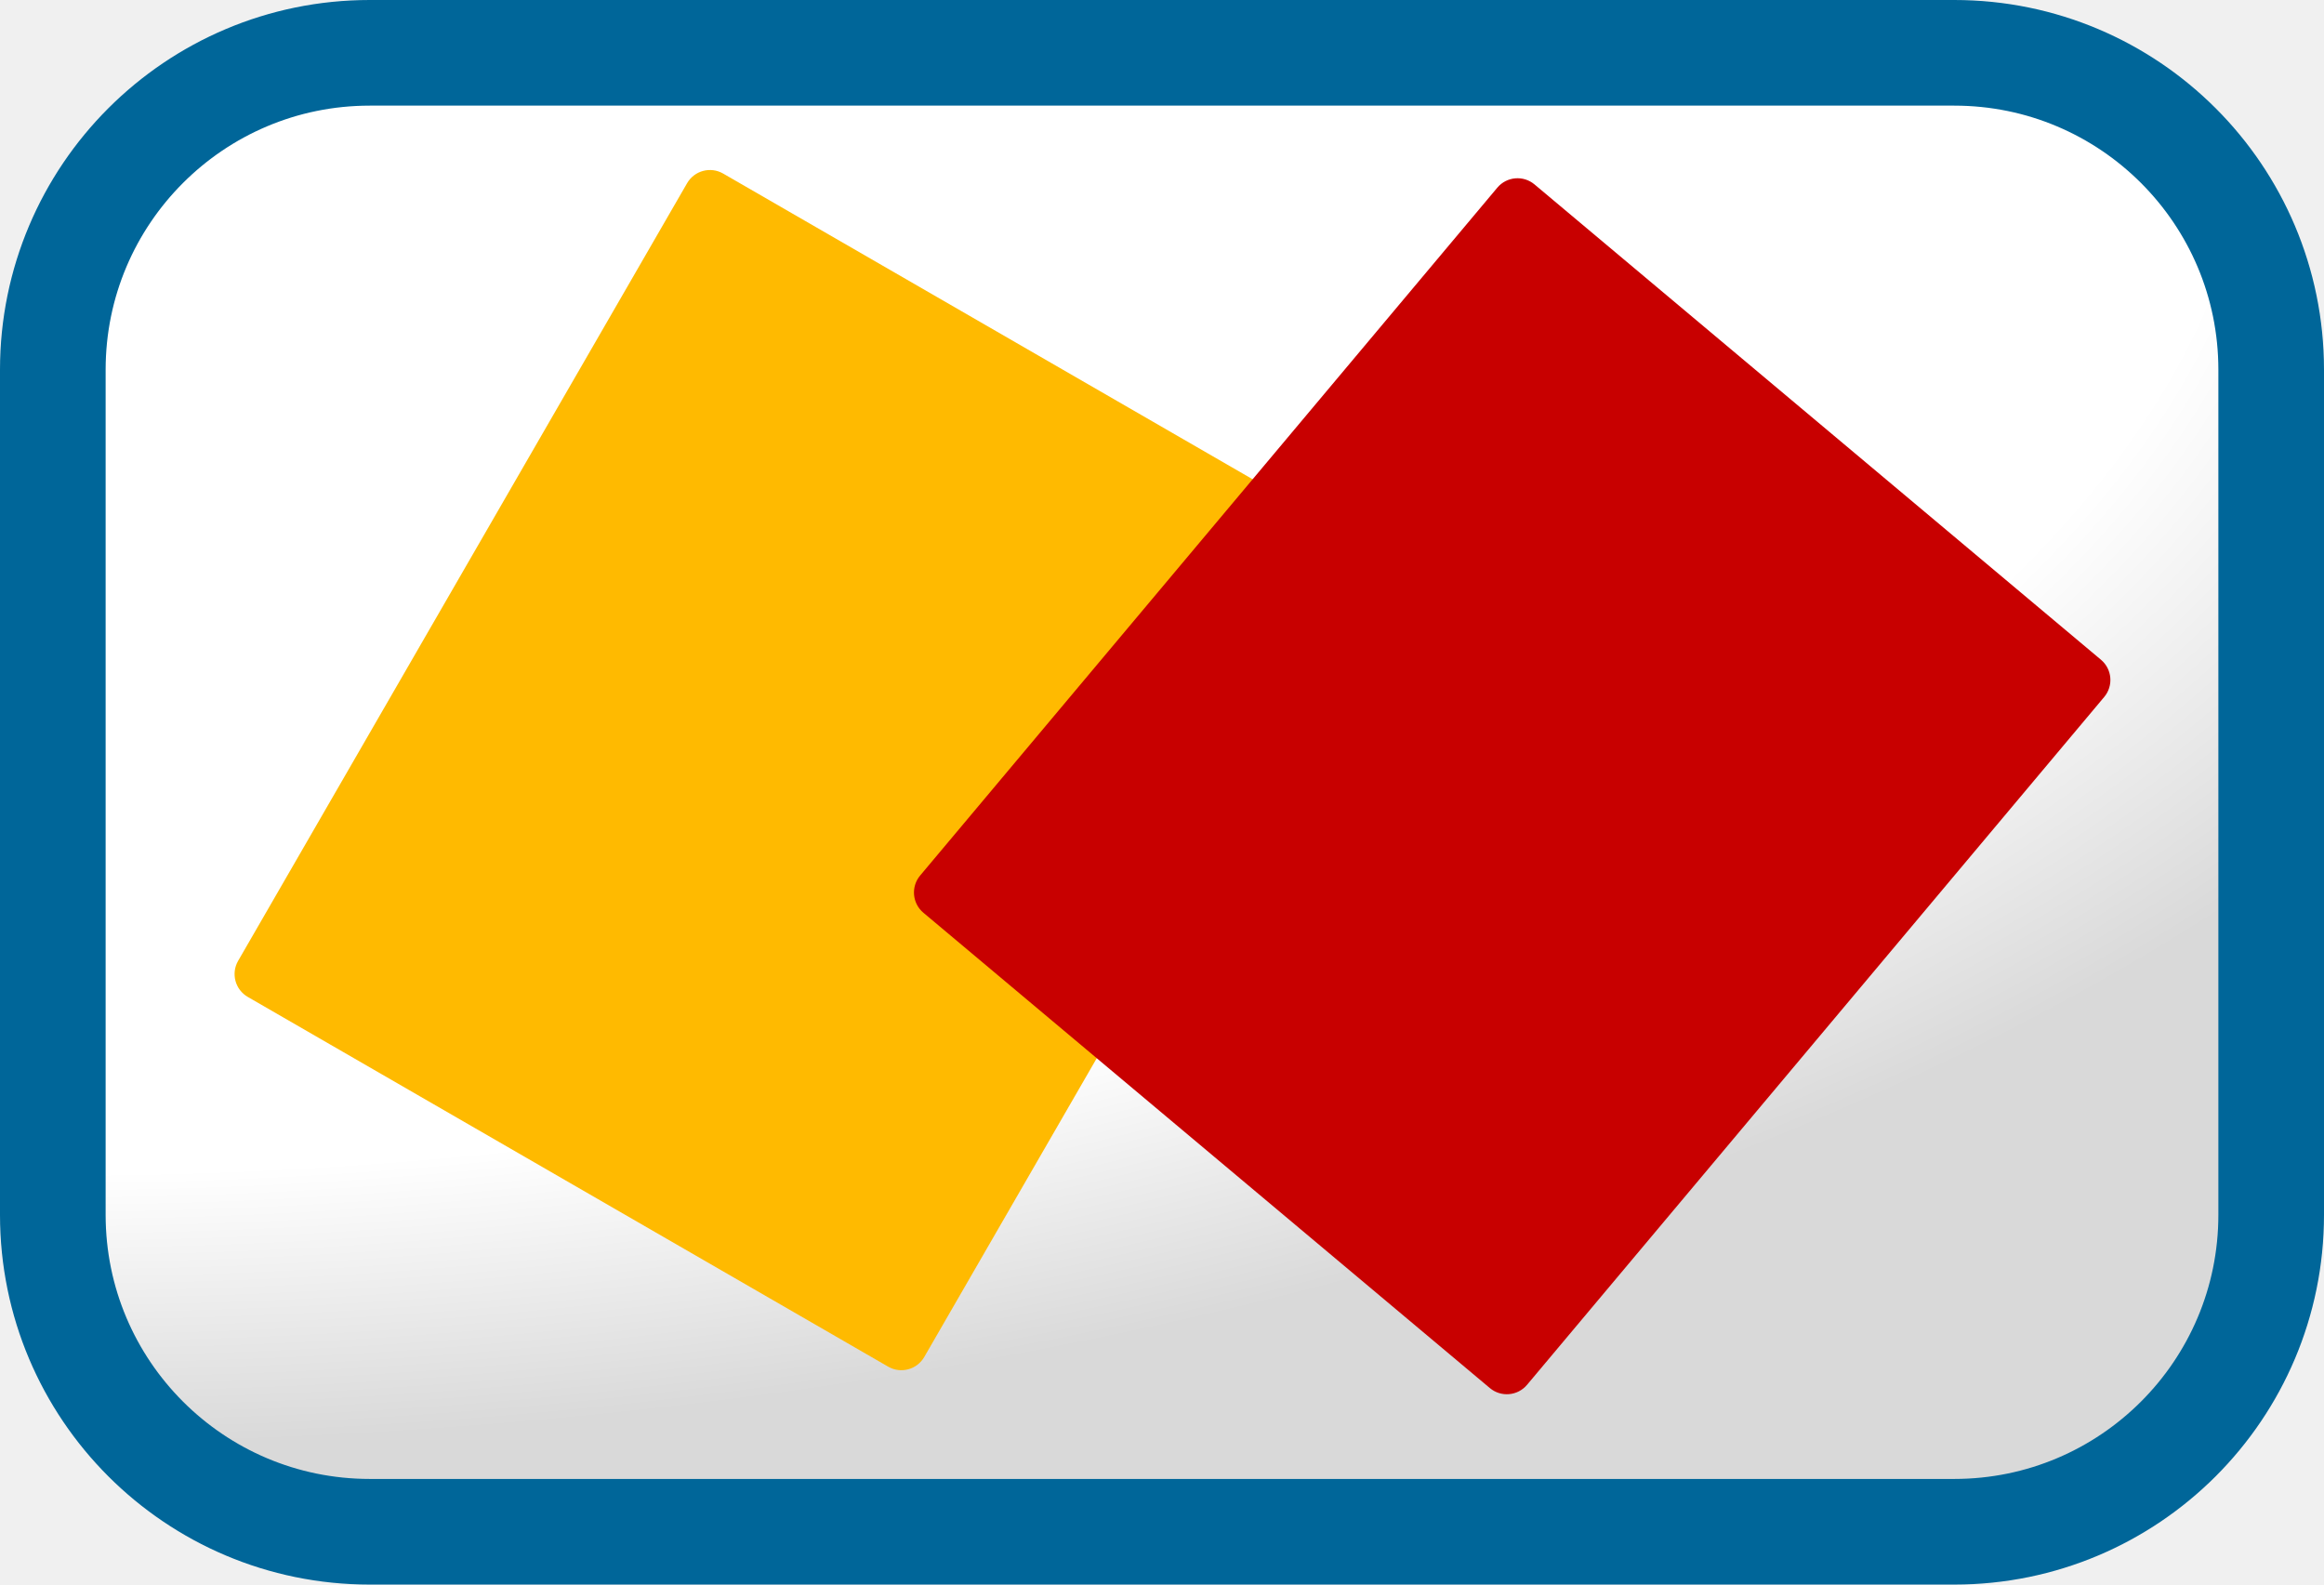
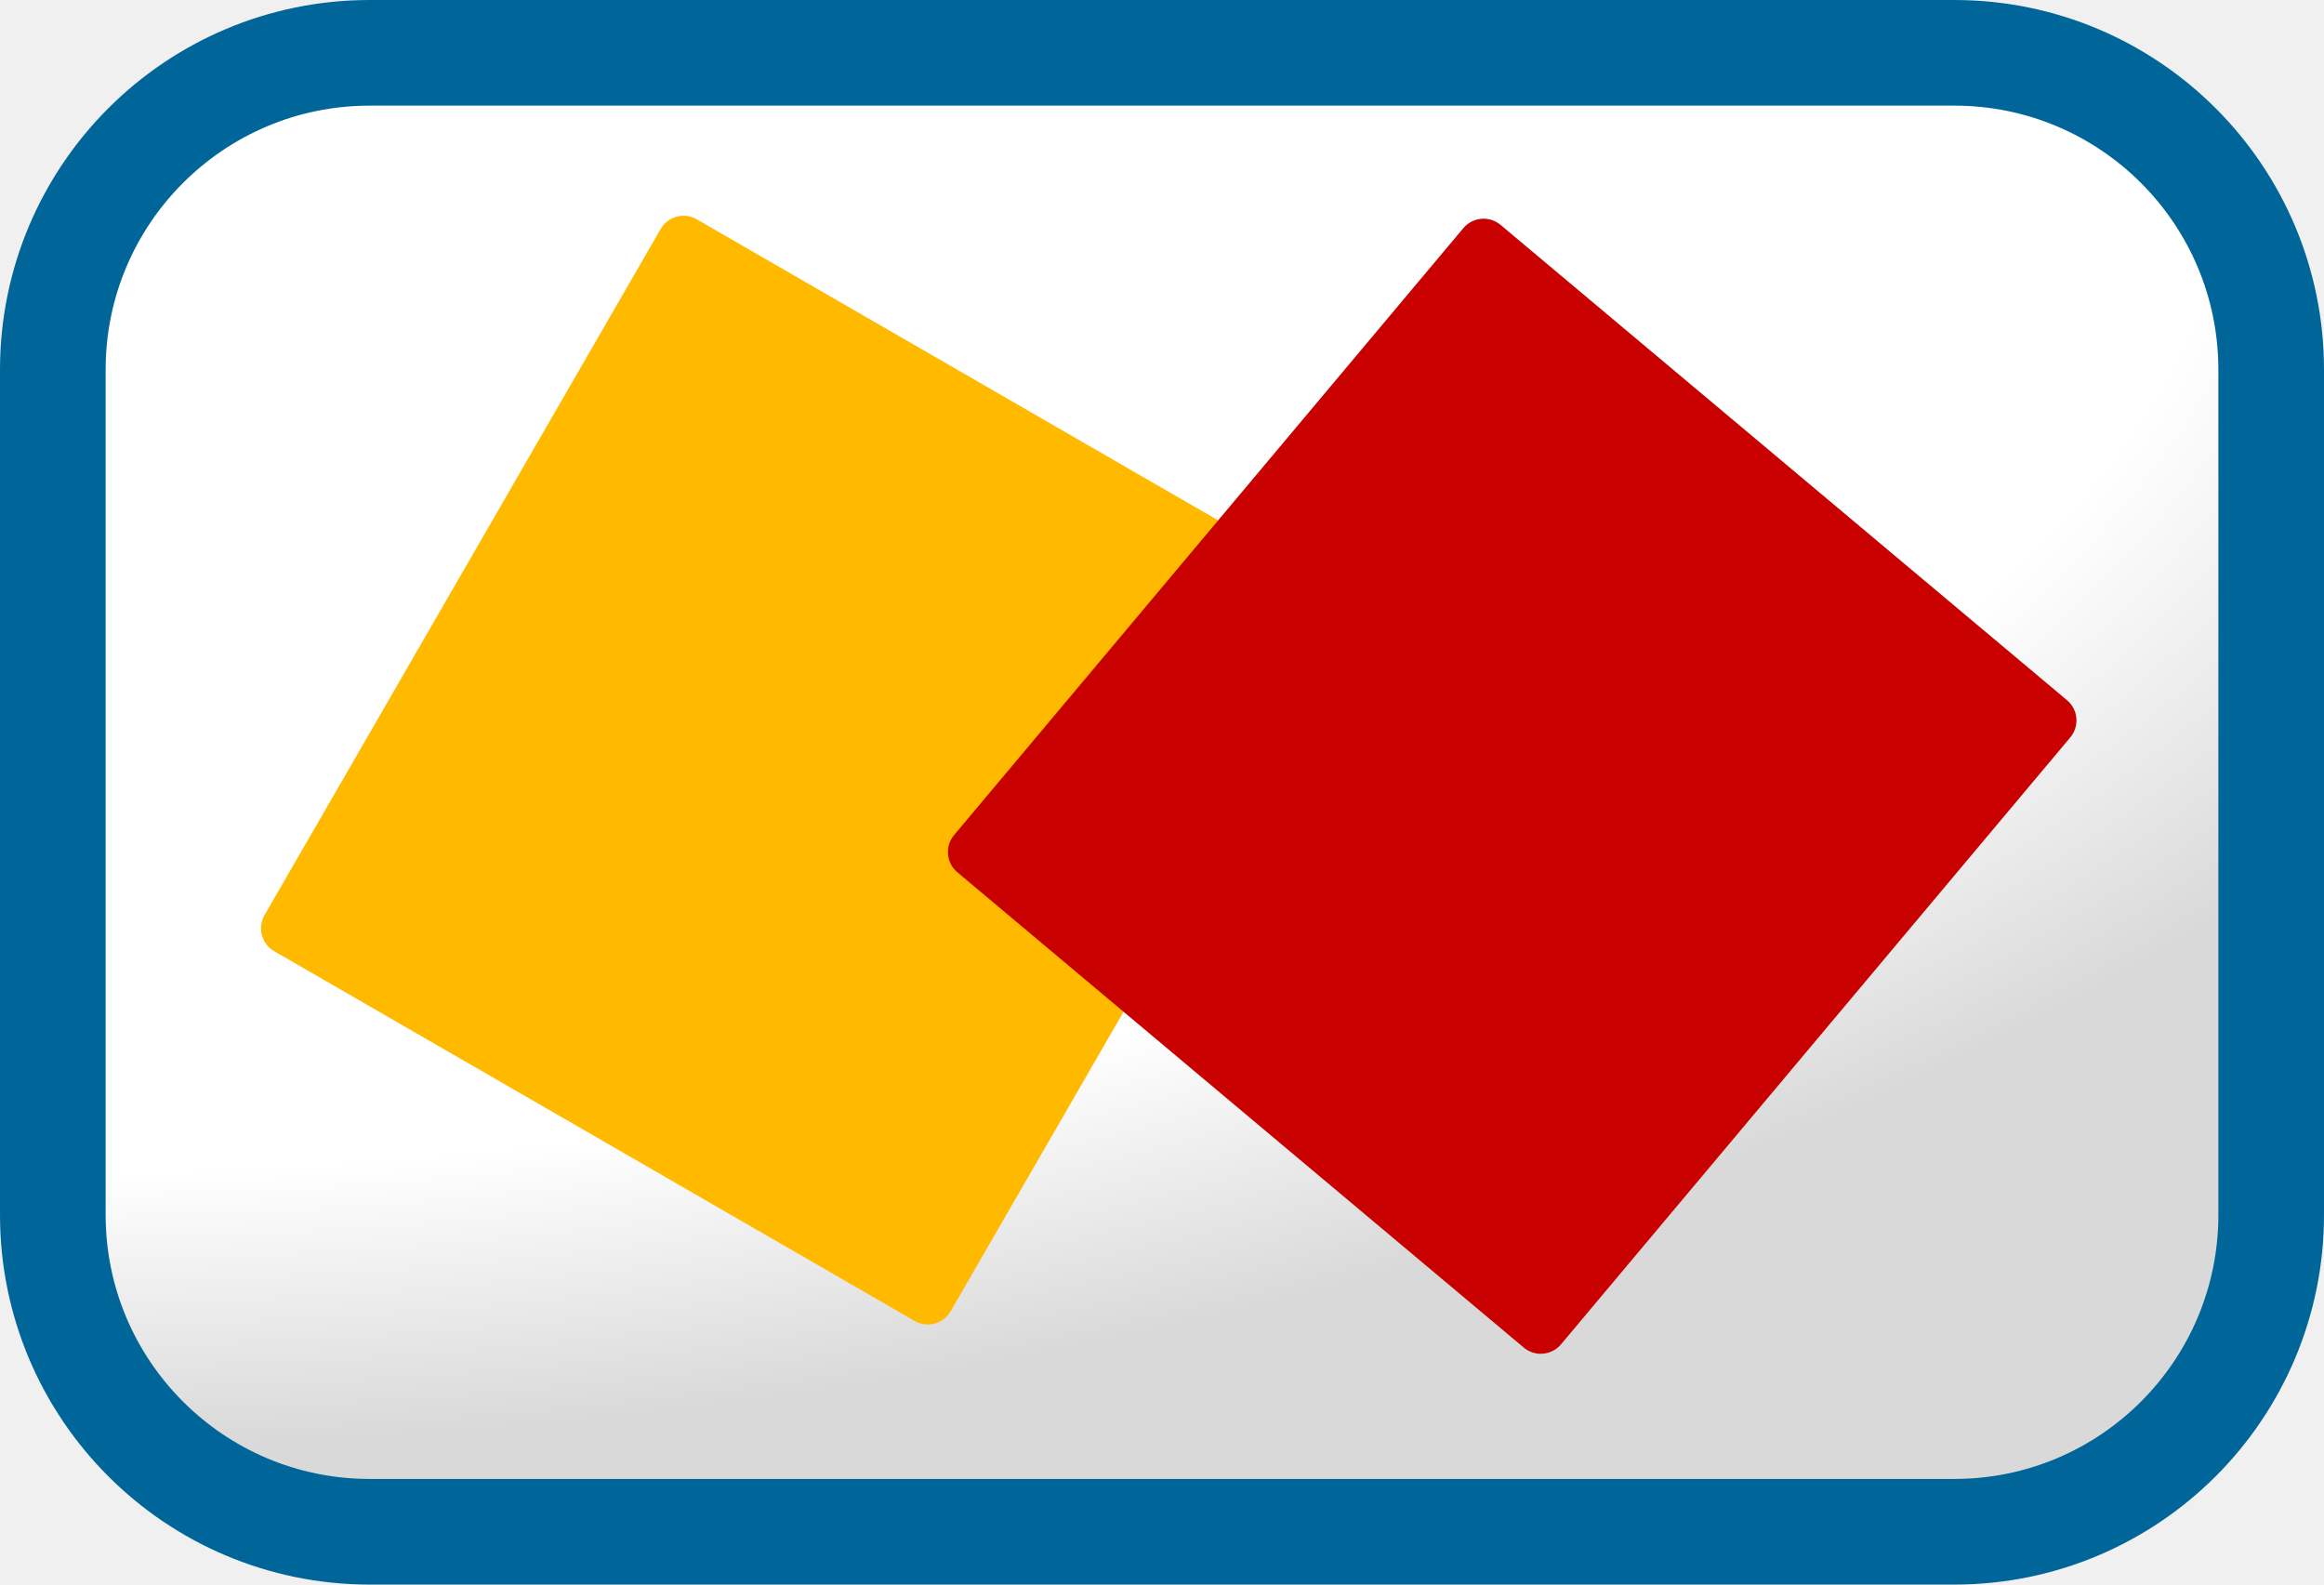
<svg xmlns="http://www.w3.org/2000/svg" xmlns:xlink="http://www.w3.org/1999/xlink" width="22" height="15">
  <defs>
    <linearGradient id="a">
      <stop offset="0" stop-opacity="0" />
      <stop offset=".8" stop-opacity="0" />
      <stop offset="1" stop-opacity=".15" />
    </linearGradient>
    <radialGradient id="b" cx="-.5" cy="-1" r="10.5" gradientUnits="userSpaceOnUse" gradientTransform="matrix(0 1.238 -2.4762 0 -1.976 1.318)" xlink:href="#a" />
  </defs>
  <rect width="21" height="14" x=".5" y=".5" fill="#fff" ry="3" rx="3" />
  <rect width="21" height="14" x=".5" y=".5" fill="url(#b)" rx="3" ry="3" />
  <rect width="21" height="14" x=".5" y=".5" fill="none" stroke="#069" rx="3" ry="3" />
-   <rect width="7.5" height="9" x="6.5" y="-2" fill="#ffba00" transform="rotate(30)" ry=".25" rx=".25" />
-   <rect width="7.5" height="9" x="12" y="-8" fill="#c80000" transform="rotate(40)" ry=".25" rx=".25" />
+   <rect width="7.5" height="8" x="6.5" y="-1.5" fill="#ffba00" transform="rotate(30)" ry=".25" rx=".25" />
+   <rect width="7.5" height="8" x="12" y="-7.5" fill="#c80000" transform="rotate(40)" ry=".25" rx=".25" />
</svg>
